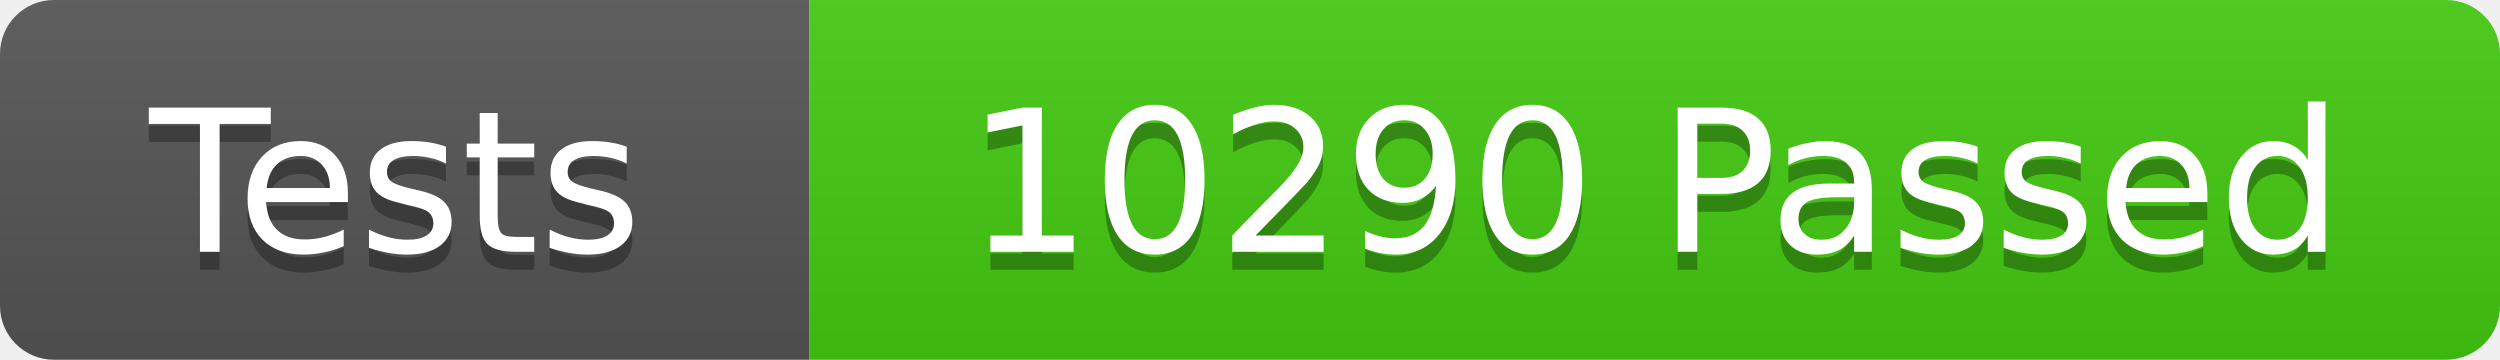
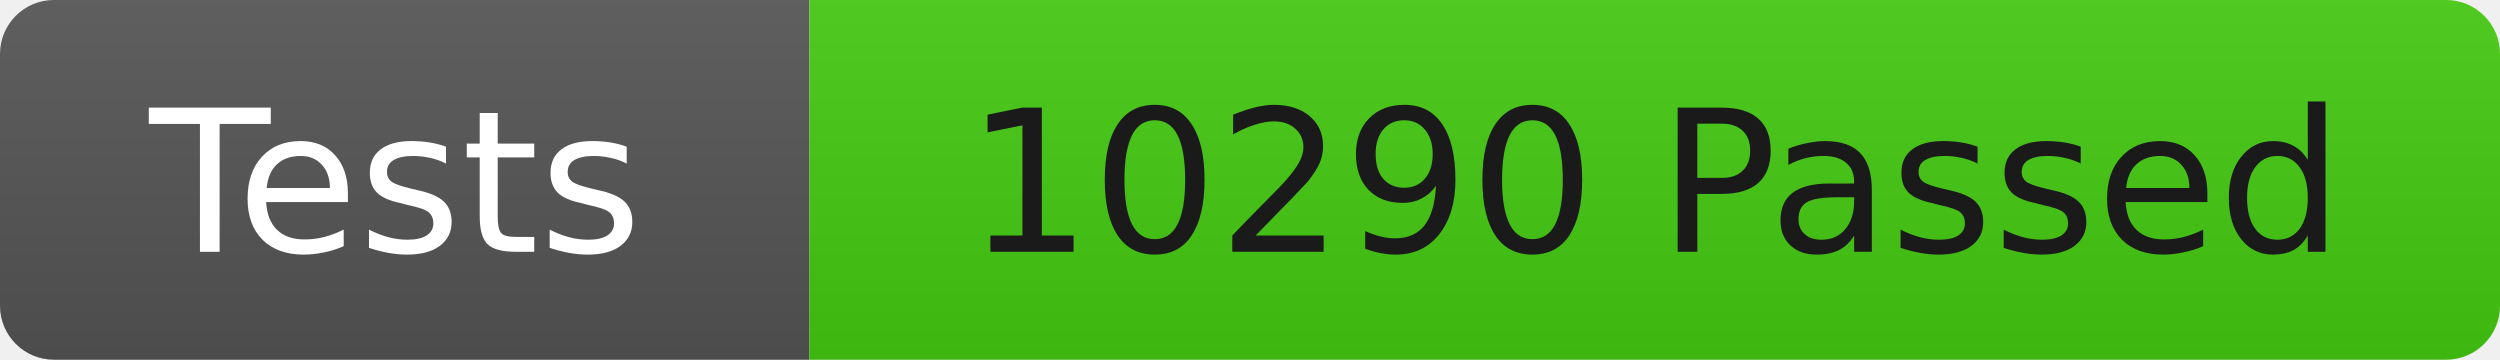
<svg xmlns="http://www.w3.org/2000/svg" width="139" height="20">
  <linearGradient id="b" x2="0" y2="100%">
    <stop offset="0" stop-color="#bbb" stop-opacity=".1" />
    <stop offset="1" stop-opacity=".1" />
  </linearGradient>
  <clipPath id="r">
    <rect width="139" height="20" rx="3" fill="#fff" />
  </clipPath>
  <g clip-path="url(#r)">
    <rect width="45" height="20" fill="#555" />
    <rect x="45" width="94" height="20" fill="#4c1" />
    <rect width="139" height="20" fill="url(#b)" />
  </g>
  <g fill="#fff" font-family="DejaVu Sans,Verdana,Geneva,sans-serif" font-size="11">
-     <text x="22" y="15" fill="#010101" fill-opacity=".3" text-anchor="middle">Tests</text>
    <text x="22" y="14" text-anchor="middle">Tests</text>
-     <text x="92" y="15" fill="#010101" fill-opacity=".3" text-anchor="middle">10290 Passed</text>
-     <text x="92" y="14" text-anchor="middle">10290 Passed</text>
+     <text x="92" y="14" fill="#1a1a1a" text-anchor="middle">10290 Passed</text>
  </g>
</svg>
